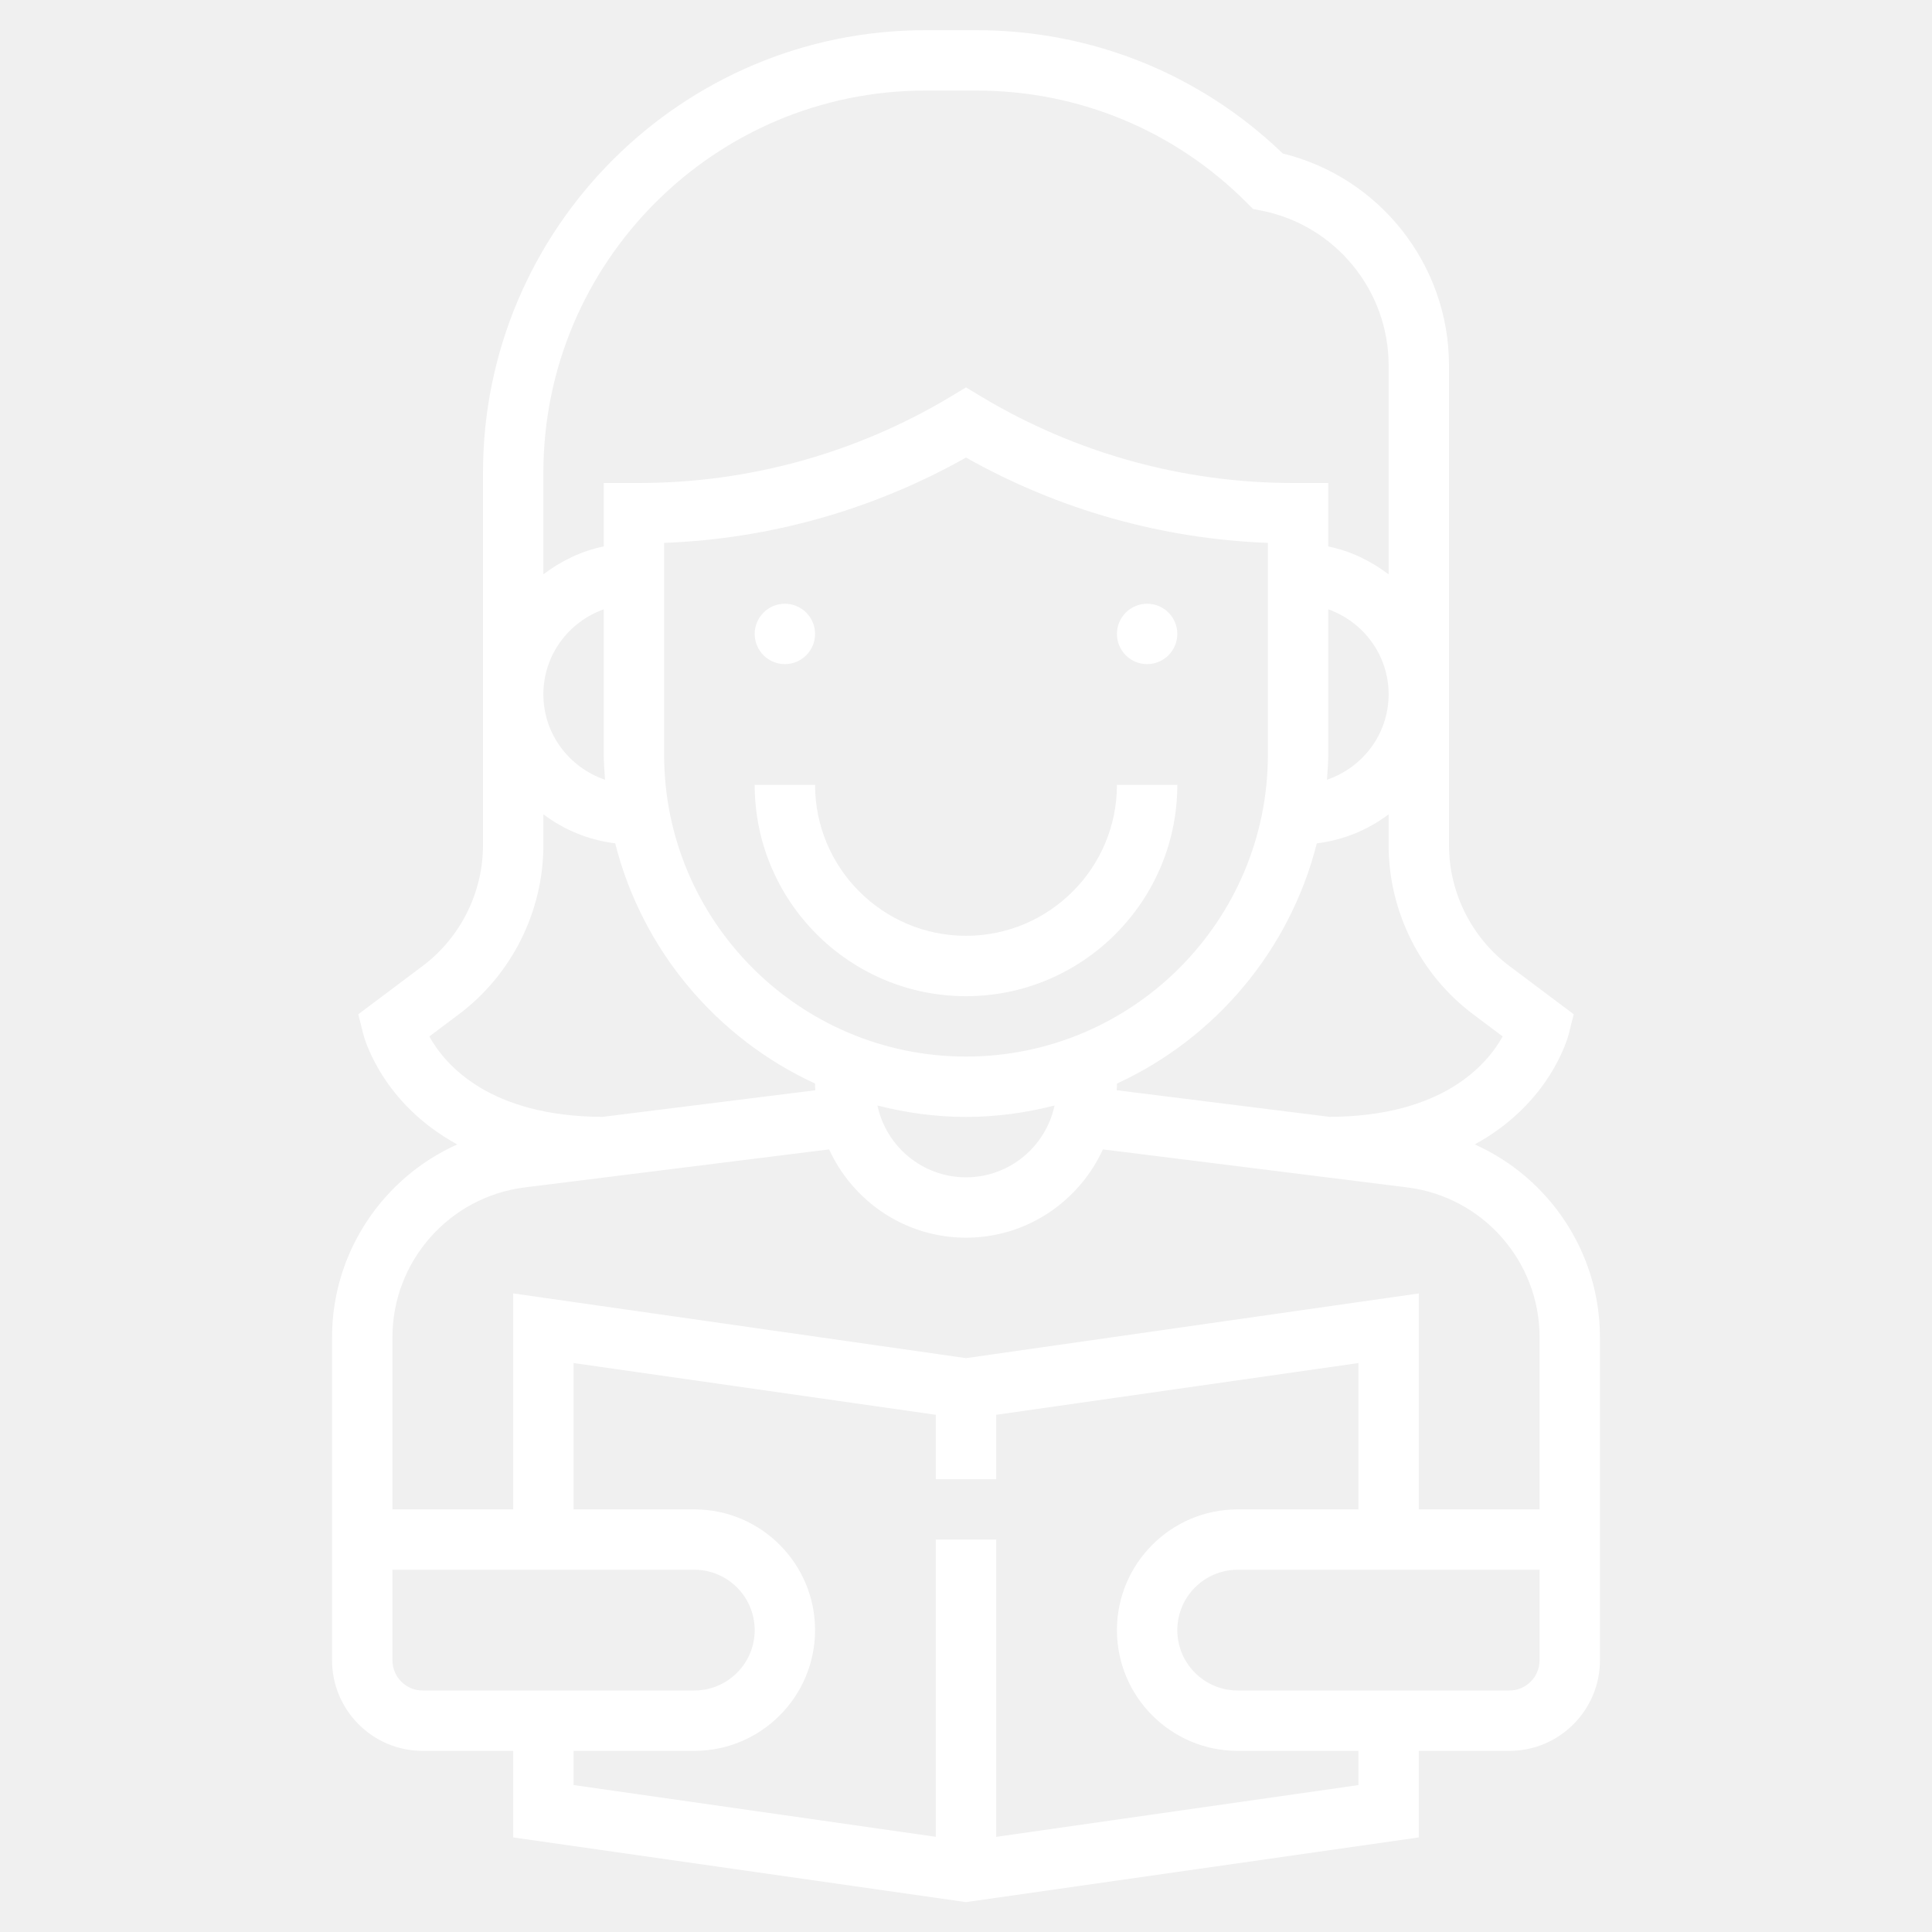
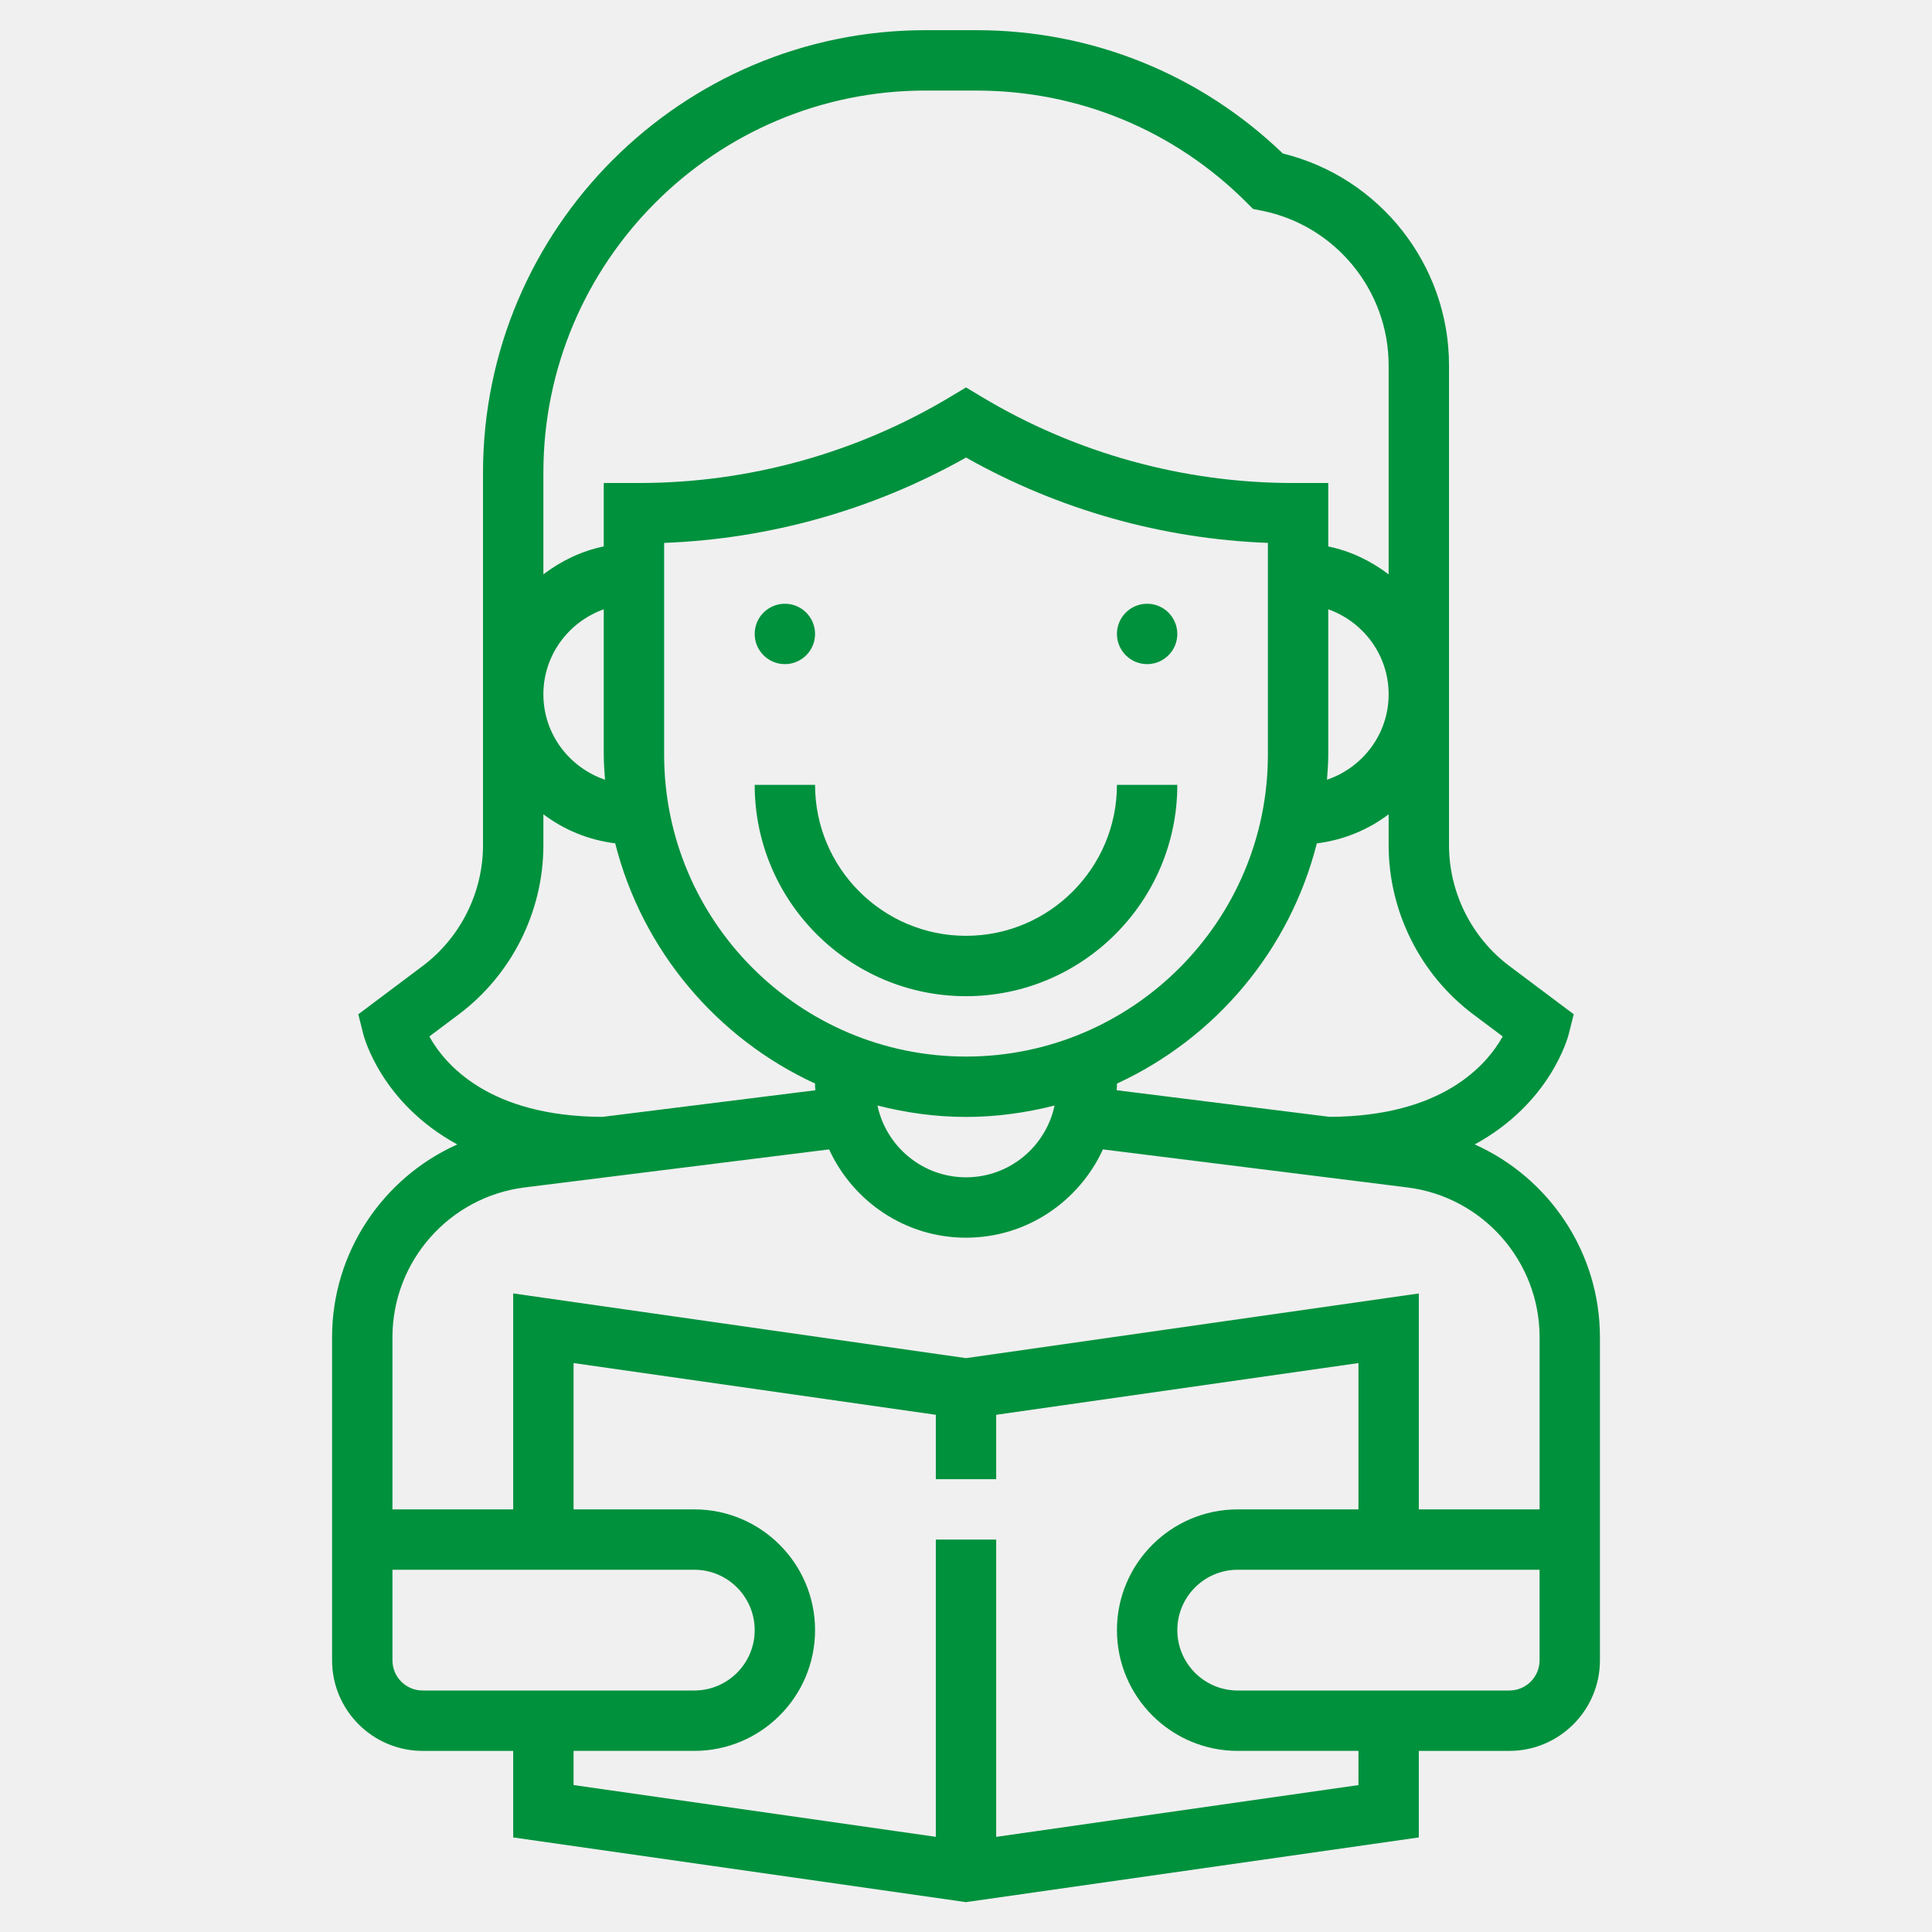
- <svg xmlns="http://www.w3.org/2000/svg" version="1.1" id="Capa_1" x="0px" y="0px" viewBox="-49 141 512 512" style="enable-background:new -49 141 512 512;" xml:space="preserve">
-   <path style="fill:#FFFFFF;" d="M341.816,444.28c20.024-10.904,24.68-28.28,24.944-29.344l1.288-5.152L351,397  c-10.016-7.512-16-19.48-16-32v-40v-87.208c0-26.616-18.376-49.824-44.032-56.104C269.032,160.592,240.28,149,209.744,149h-13.496  C131.6,149,79,201.6,79,266.256V325v40c0,12.52-5.984,24.488-16,32l-17.048,12.792l1.288,5.152  c0.264,1.064,4.928,18.44,24.944,29.344C52.496,453.096,39,472.848,39,495.376V581c0,13.232,10.768,24,24,24h24v22.936  l118.864,16.984l1.136,0.16l120-17.144V605h24c13.232,0,24-10.768,24-24v-85.624C375,472.848,361.504,453.096,341.816,444.28z   M341.4,409.8l7.824,5.864c-4.152,7.48-15.88,21.2-45.872,21.312l-56.44-7.056c0-0.312,0.088-0.6,0.088-0.92v-0.84  c26.064-12.008,45.8-35.328,52.968-63.656c7.096-0.896,13.584-3.584,19.032-7.704v8.2C319,382.528,327.376,399.28,341.4,409.8z   M207,421c-44.112,0-80-35.888-80-80v-56.128c28.072-1.064,55.512-8.816,80-22.616c24.488,13.808,51.928,21.552,80,22.616V341  C287,385.112,251.112,421,207,421z M207,437c8.104,0,15.944-1.12,23.464-3.024C228.168,444.832,218.528,453,207,453  s-21.168-8.168-23.464-19.024C191.056,435.88,198.896,437,207,437z M302.664,347.632c0.152-2.2,0.336-4.392,0.336-6.632v-38.528  c9.288,3.312,16,12.112,16,22.528C319,335.536,312.128,344.416,302.664,347.632z M196.256,165h13.496  c27.048,0,52.48,10.528,71.6,29.656l1.712,1.712l2.376,0.48c19.44,3.888,33.56,21.104,33.56,40.944v55.416  c-4.672-3.536-10.056-6.184-16-7.392V269h-9.352c-29.064,0-57.608-7.904-82.528-22.856l-4.12-2.472l-4.12,2.472  C177.96,261.096,149.416,269,120.352,269H111v16.808c-5.944,1.216-11.328,3.856-16,7.392v-26.944  C95,210.424,140.424,165,196.256,165z M111,302.472V341c0,2.24,0.184,4.432,0.336,6.632C101.872,344.416,95,335.536,95,325  C95,314.584,101.712,305.784,111,302.472z M64.776,415.672L72.6,409.8C86.624,399.288,95,382.536,95,365v-8.208  c5.44,4.12,11.928,6.808,19.032,7.704c7.168,28.336,26.904,51.648,52.968,63.656V429c0,0.32,0.088,0.608,0.096,0.928l-56.44,7.056  C80.624,436.864,68.904,423.112,64.776,415.672z M55,581v-24h80c8.824,0,16,7.176,16,16s-7.176,16-16,16H63  C58.592,589,55,585.416,55,581z M311,614.064l-96,13.72V549h-16v78.776l-96-13.72V605h32c17.648,0,32-14.352,32-32s-14.352-32-32-32  h-32v-38.776l96,13.712V533h16v-17.064l96-13.712V541h-32c-17.648,0-32,14.352-32,32s14.352,32,32,32h32V614.064z M359,581  c0,4.416-3.592,8-8,8h-72c-8.824,0-16-7.176-16-16s7.176-16,16-16h80V581z M359,541h-32v-57.224L207,500.92L87,483.768V541H55  v-45.624c0-20.128,15.064-37.192,35.04-39.696l80.68-10.08c6.32,13.768,20.16,23.4,36.28,23.4s29.96-9.632,36.288-23.4l80.68,10.08  c19.976,2.496,35.04,19.568,35.04,39.696V541H359z" />
-   <circle style="fill:#FFFFFF;" cx="159" cy="309" r="8" />
-   <circle style="fill:#FFFFFF;" cx="255" cy="309" r="8" />
-   <path style="fill:#FFFFFF;" d="M207,389c-22.056,0-40-17.944-40-40h-16c0,30.872,25.12,56,56,56s56-25.128,56-56h-16  C247,371.056,229.056,389,207,389z" />
+ <svg xmlns="http://www.w3.org/2000/svg" enable-background="new -49 141 512 512" version="1.1" viewBox="-49 141 512 512" xml:space="preserve">
+   <path d="m341.82 444.28c20.024-10.904 24.68-28.28 24.944-29.344l1.288-5.152-17.048-12.784c-10.016-7.512-16-19.48-16-32v-127.21c0-26.616-18.376-49.824-44.032-56.104-21.936-21.096-50.688-32.688-81.224-32.688h-13.496c-64.648 0-117.25 52.6-117.25 117.26v98.744c0 12.52-5.984 24.488-16 32l-17.048 12.792 1.288 5.152c0.264 1.064 4.928 18.44 24.944 29.344-19.688 8.808-33.184 28.56-33.184 51.088v85.624c0 13.232 10.768 24 24 24h24v22.936l118.86 16.984 1.136 0.16 120-17.144v-22.936h24c13.232 0 24-10.768 24-24v-85.624c0-22.528-13.496-42.28-33.184-51.096zm-0.416-34.48l7.824 5.864c-4.152 7.48-15.88 21.2-45.872 21.312l-56.44-7.056c0-0.312 0.088-0.6 0.088-0.92v-0.84c26.064-12.008 45.8-35.328 52.968-63.656 7.096-0.896 13.584-3.584 19.032-7.704v8.2c0 17.528 8.376 34.28 22.4 44.8zm-134.4 11.2c-44.112 0-80-35.888-80-80v-56.128c28.072-1.064 55.512-8.816 80-22.616 24.488 13.808 51.928 21.552 80 22.616v56.128c0 44.112-35.888 80-80 80zm0 16c8.104 0 15.944-1.12 23.464-3.024-2.296 10.856-11.936 19.024-23.464 19.024s-21.168-8.168-23.464-19.024c7.52 1.904 15.36 3.024 23.464 3.024zm95.664-89.368c0.152-2.2 0.336-4.392 0.336-6.632v-38.528c9.288 3.312 16 12.112 16 22.528 0 10.536-6.872 19.416-16.336 22.632zm-106.41-182.63h13.496c27.048 0 52.48 10.528 71.6 29.656l1.712 1.712 2.376 0.48c19.44 3.888 33.56 21.104 33.56 40.944v55.416c-4.672-3.536-10.056-6.184-16-7.392v-16.816h-9.352c-29.064 0-57.608-7.904-82.528-22.856l-4.12-2.472-4.12 2.472c-24.92 14.952-53.464 22.856-82.528 22.856h-9.352v16.808c-5.944 1.216-11.328 3.856-16 7.392v-26.944c0-55.832 45.424-101.26 101.26-101.26zm-85.256 137.47v38.528c0 2.24 0.184 4.432 0.336 6.632-9.464-3.216-16.336-12.096-16.336-22.632 0-10.416 6.712-19.216 16-22.528zm-46.224 113.2l7.824-5.872c14.024-10.512 22.4-27.264 22.4-44.8v-8.208c5.44 4.12 11.928 6.808 19.032 7.704 7.168 28.336 26.904 51.648 52.968 63.656v0.848c0 0.32 0.088 0.608 0.096 0.928l-56.44 7.056c-30.032-0.12-41.752-13.872-45.88-21.312zm-9.776 165.33v-24h80c8.824 0 16 7.176 16 16s-7.176 16-16 16h-72c-4.408 0-8-3.584-8-8zm256 33.064l-96 13.72v-78.784h-16v78.776l-96-13.72v-9.056h32c17.648 0 32-14.352 32-32s-14.352-32-32-32h-32v-38.776l96 13.712v17.064h16v-17.064l96-13.712v38.776h-32c-17.648 0-32 14.352-32 32s14.352 32 32 32h32v9.064zm48-33.064c0 4.416-3.592 8-8 8h-72c-8.824 0-16-7.176-16-16s7.176-16 16-16h80v24zm0-40h-32v-57.224l-120 17.144-120-17.152v57.232h-32v-45.624c0-20.128 15.064-37.192 35.04-39.696l80.68-10.08c6.32 13.768 20.16 23.4 36.28 23.4s29.96-9.632 36.288-23.4l80.68 10.08c19.976 2.496 35.04 19.568 35.04 39.696v45.624h-8e-3z" fill="#00913d" />
+   <circle cx="159" cy="309" r="8" fill="#00913d" />
+   <circle cx="255" cy="309" r="8" fill="#00913d" />
+   <path d="m207 389c-22.056 0-40-17.944-40-40h-16c0 30.872 25.12 56 56 56s56-25.128 56-56h-16c0 22.056-17.944 40-40 40z" fill="#00913d" />
</svg>
